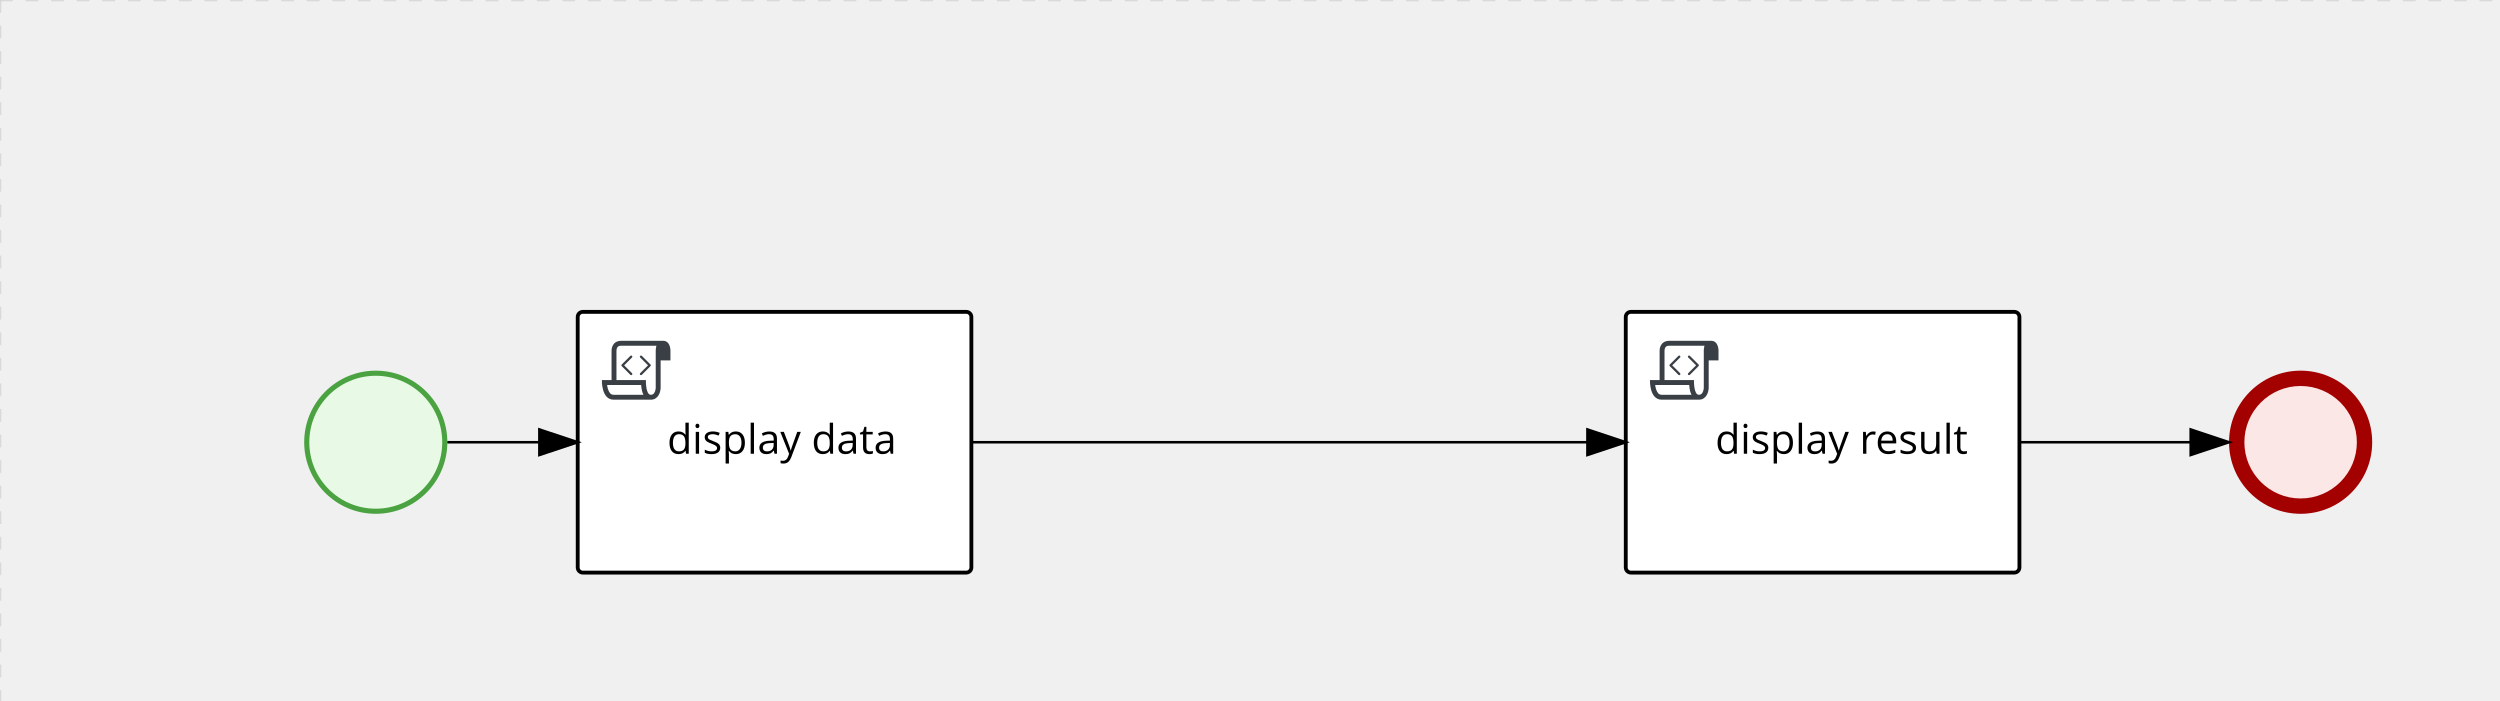
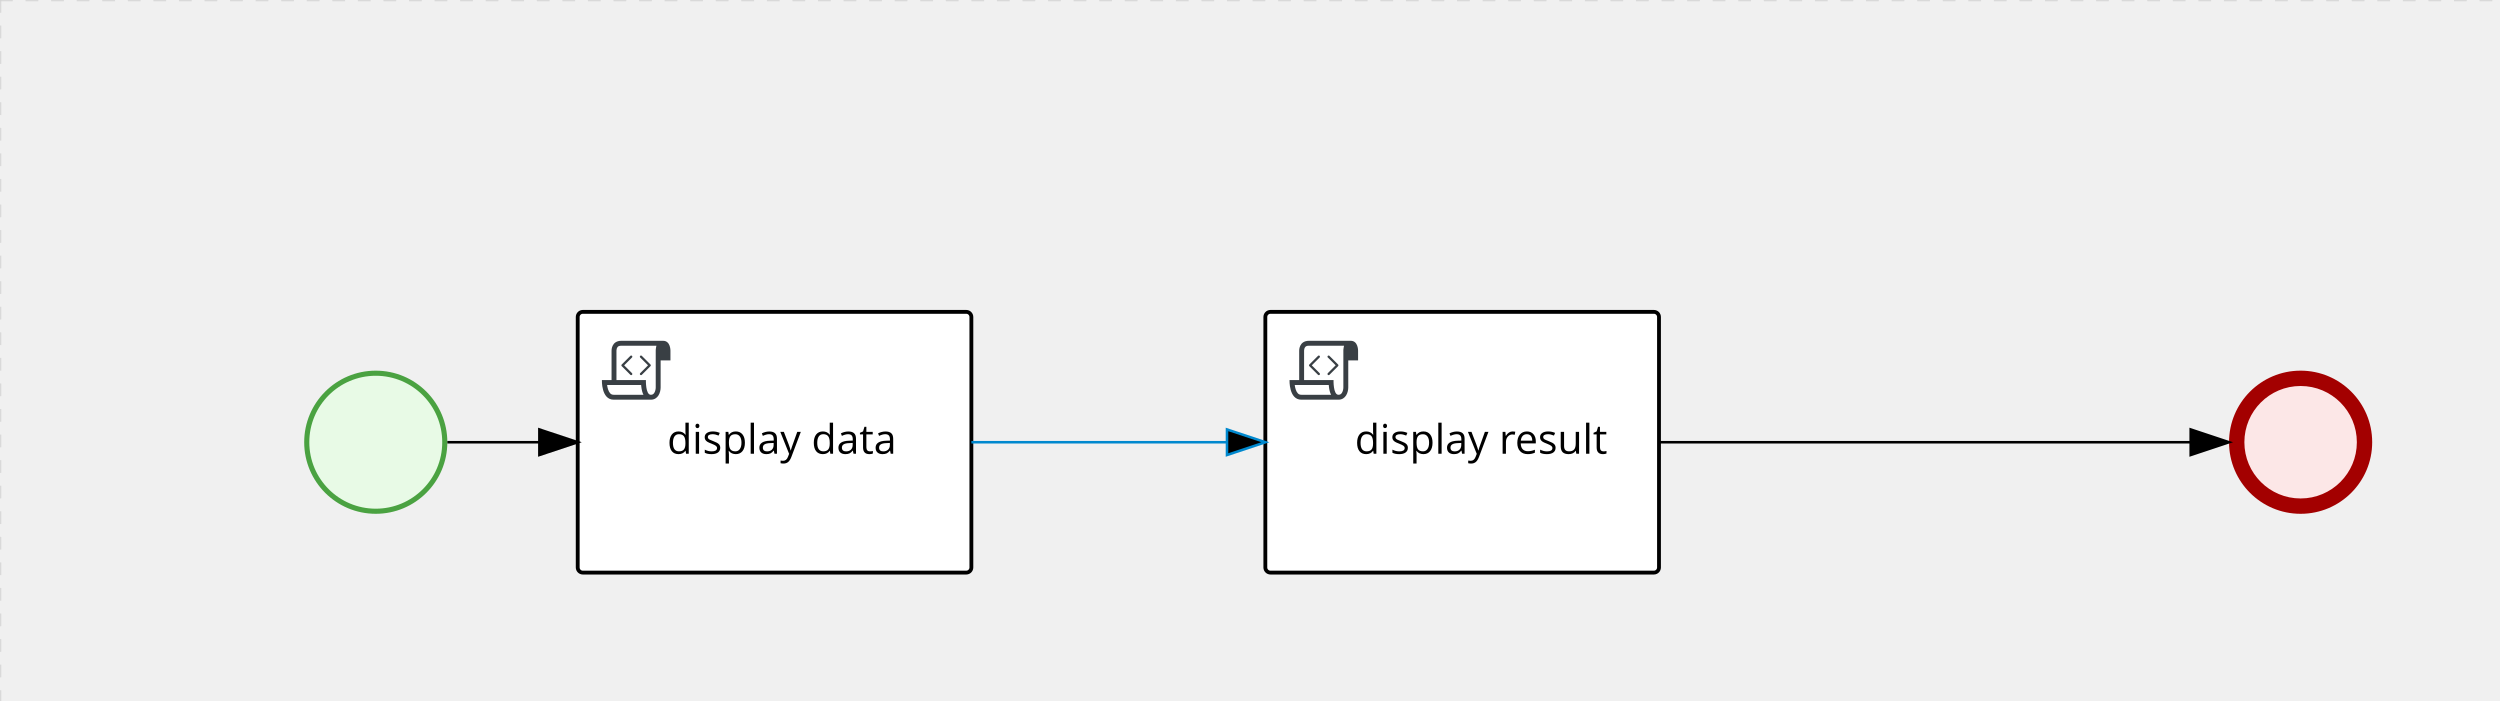
<svg xmlns="http://www.w3.org/2000/svg" version="1.1" width="978" height="274" viewBox="0 0 978 274">
  <defs />
  <g transform="matrix(1,0,0,1,0,0)">
    <g>
      <g>
        <g>
          <path fill="none" stroke="#d3d3d3" paint-order="fill stroke markers" d=" M 0 0 L 1200 0" stroke-miterlimit="10" stroke-opacity="0.8" stroke-dasharray="5" />
        </g>
        <g>
          <path fill="none" stroke="#d3d3d3" paint-order="fill stroke markers" d=" M 0 0 L 0 800" stroke-miterlimit="10" stroke-opacity="0.8" stroke-dasharray="5" />
-         </g>
-       </g>
-       <g id="_FE93587D-4F6E-4EB5-941E-DE1DFED5B71C" bpmn2nodeid="_FE93587D-4F6E-4EB5-941E-DE1DFED5B71C" transform="matrix(1,0,0,1,636,122)">
-         <g>
-           <path fill="none" stroke="none" />
-         </g>
-         <g transform="matrix(1,0,0,1,0,0)">
-           <path fill="#ffffff" stroke="none" id="_FE93587D-4F6E-4EB5-941E-DE1DFED5B71C?shapeType=BACKGROUND" paint-order="stroke fill markers" d=" M 2 0 L 152 0 L 152 0 A 2 2 0 0 1 154 2 L 154 100 L 154 100 A 2 2 0 0 1 152 102 L 2 102 L 2 102 A 2 2 0 0 1 0 100 L 0 2 L 0 2 A 2 2 0 0 1 2 0 Z" />
-         </g>
-         <g transform="matrix(1,0,0,1,0,0)">
-           <path fill="none" stroke="#000000" id="_FE93587D-4F6E-4EB5-941E-DE1DFED5B71C?shapeType=BORDER&amp;renderType=STROKE" paint-order="fill stroke markers" d=" M 2 0 L 152 0 L 152 0 A 2 2 0 0 1 154 2 L 154 100 L 154 100 A 2 2 0 0 1 152 102 L 2 102 L 2 102 A 2 2 0 0 1 0 100 L 0 2 L 0 2 A 2 2 0 0 1 2 0 Z" stroke-miterlimit="10" stroke-width="1.5" stroke-dasharray="" />
-         </g>
-         <g>
-           <g transform="matrix(0.06,0,0,0.06,9.4,9.4)">
-             <g transform="matrix(1,0,0,1,0,0)">
-               <path fill="#393f44" stroke="none" id="_FE93587D-4F6E-4EB5-941E-DE1DFED5B71Cundefined" paint-order="stroke fill markers" d=" M 0 0 M 197.3 130.2 C 194.4 127.3 189.6 127.3 186.7 130.2 L 130.2 186.7 C 127.3 189.6 127.3 194.4 130.2 197.3 L 186.7 253.8 C 188.1 255.3 190.1 256 192 256 C 193.9 256 195.9 255.3 197.3 253.7 C 200.2 250.8 200.2 246 197.3 243.1 L 146.2 192 L 197.3 140.8 C 200.2 137.9 200.2 133.1 197.3 130.2 Z" />
-             </g>
-             <g transform="matrix(1,0,0,1,0,0)">
-               <path fill="#393f44" stroke="none" id="_FE93587D-4F6E-4EB5-941E-DE1DFED5B71Cundefined" paint-order="stroke fill markers" d=" M 0 0 M 261.3 130.2 C 258.4 127.3 253.6 127.3 250.7 130.2 C 247.8 133.1 247.8 137.9 250.7 140.8 L 301.8 191.9 L 250.7 243 C 247.8 245.9 247.8 250.7 250.7 253.6 C 252.1 255.3 254.1 256 256 256 C 257.9 256 259.9 255.3 261.3 253.8 L 317.8 197.3 C 320.7 194.4 320.7 189.6 317.8 186.7 L 261.3 130.2 Z" />
-             </g>
-             <g transform="matrix(1,0,0,1,0,0)">
-               <path fill="#393f44" stroke="none" id="_FE93587D-4F6E-4EB5-941E-DE1DFED5B71Cundefined" paint-order="stroke fill markers" d=" M 0 0 M 400 32 C 400 32 152.8 32 128 32 C 62 32 64 96 64 96 L 64 288 L 1 288 C 1 288 -4 416 78 416 L 320 416 C 368 416 384 368 384 336 C 384 314.2 384 224.4 384 160 L 448 160 L 448 96 C 448 96 449 32 400 32 Z M 0 0 M 78 383.9 C 68.5 383.9 61.6 381.1 55.5 374.9 C 43.4 362.4 37.5 339.6 34.9 320 L 256.9 320 C 257.1 322.7 257.3 325.4 257.6 328.2 C 260 351.6 264.7 370.1 271.9 383.9 L 78 383.9 L 78 383.9 Z M 0 0 M 352 336 C 352 345.9 349.6 360.3 342.9 371 C 337.2 380.1 330.4 384 320 384 C 285 384 288 288 288 288 L 96 288 L 96 96 L 96 95.9 L 96 95.1 C 96 90.6 97.6 78.3 104.7 71.2 C 106.5 69.4 111.9 64 128 64 L 356.5 64 C 354.4 72.8 352.8 81.8 352.2 89.9 C 352.2 90.5 352.1 91.1 352.1 91.7 C 352.1 92 352.1 92.3 352.1 92.6 C 352 94.8 352 96 352 96 L 352 160 L 352 336 Z" />
-             </g>
-           </g>
-         </g>
-         <g transform="matrix(1,0,0,1,35,43.5)">
-           <text fill="#000000" stroke="none" font-family="Open Sans" font-size="12pt" font-style="normal" font-weight="normal" text-decoration="normal" x="49.395" y="12" text-anchor="middle" dominant-baseline="alphabetic">display result</text>
        </g>
      </g>
      <g id="_63B7E80C-4216-44D4-9022-2AA04B08D24B" bpmn2nodeid="_63B7E80C-4216-44D4-9022-2AA04B08D24B" transform="matrix(1,0,0,1,226,122)">
        <g>
          <path fill="none" stroke="none" />
        </g>
        <g transform="matrix(1,0,0,1,0,0)">
          <path fill="#ffffff" stroke="none" id="_63B7E80C-4216-44D4-9022-2AA04B08D24B?shapeType=BACKGROUND" paint-order="stroke fill markers" d=" M 2 0 L 152 0 L 152 0 A 2 2 0 0 1 154 2 L 154 100 L 154 100 A 2 2 0 0 1 152 102 L 2 102 L 2 102 A 2 2 0 0 1 0 100 L 0 2 L 0 2 A 2 2 0 0 1 2 0 Z" />
        </g>
        <g transform="matrix(1,0,0,1,0,0)">
          <path fill="none" stroke="#000000" id="_63B7E80C-4216-44D4-9022-2AA04B08D24B?shapeType=BORDER&amp;renderType=STROKE" paint-order="fill stroke markers" d=" M 2 0 L 152 0 L 152 0 A 2 2 0 0 1 154 2 L 154 100 L 154 100 A 2 2 0 0 1 152 102 L 2 102 L 2 102 A 2 2 0 0 1 0 100 L 0 2 L 0 2 A 2 2 0 0 1 2 0 Z" stroke-miterlimit="10" stroke-width="1.5" stroke-dasharray="" />
        </g>
        <g>
          <g transform="matrix(0.06,0,0,0.06,9.4,9.4)">
            <g transform="matrix(1,0,0,1,0,0)">
              <path fill="#393f44" stroke="none" id="_63B7E80C-4216-44D4-9022-2AA04B08D24Bundefined" paint-order="stroke fill markers" d=" M 0 0 M 197.3 130.2 C 194.4 127.3 189.6 127.3 186.7 130.2 L 130.2 186.7 C 127.3 189.6 127.3 194.4 130.2 197.3 L 186.7 253.8 C 188.1 255.3 190.1 256 192 256 C 193.9 256 195.9 255.3 197.3 253.7 C 200.2 250.8 200.2 246 197.3 243.1 L 146.2 192 L 197.3 140.8 C 200.2 137.9 200.2 133.1 197.3 130.2 Z" />
            </g>
            <g transform="matrix(1,0,0,1,0,0)">
              <path fill="#393f44" stroke="none" id="_63B7E80C-4216-44D4-9022-2AA04B08D24Bundefined" paint-order="stroke fill markers" d=" M 0 0 M 261.3 130.2 C 258.4 127.3 253.6 127.3 250.7 130.2 C 247.8 133.1 247.8 137.9 250.7 140.8 L 301.8 191.9 L 250.7 243 C 247.8 245.9 247.8 250.7 250.7 253.6 C 252.1 255.3 254.1 256 256 256 C 257.9 256 259.9 255.3 261.3 253.8 L 317.8 197.3 C 320.7 194.4 320.7 189.6 317.8 186.7 L 261.3 130.2 Z" />
            </g>
            <g transform="matrix(1,0,0,1,0,0)">
              <path fill="#393f44" stroke="none" id="_63B7E80C-4216-44D4-9022-2AA04B08D24Bundefined" paint-order="stroke fill markers" d=" M 0 0 M 400 32 C 400 32 152.8 32 128 32 C 62 32 64 96 64 96 L 64 288 L 1 288 C 1 288 -4 416 78 416 L 320 416 C 368 416 384 368 384 336 C 384 314.2 384 224.4 384 160 L 448 160 L 448 96 C 448 96 449 32 400 32 Z M 0 0 M 78 383.9 C 68.5 383.9 61.6 381.1 55.5 374.9 C 43.4 362.4 37.5 339.6 34.9 320 L 256.9 320 C 257.1 322.7 257.3 325.4 257.6 328.2 C 260 351.6 264.7 370.1 271.9 383.9 L 78 383.9 L 78 383.9 Z M 0 0 M 352 336 C 352 345.9 349.6 360.3 342.9 371 C 337.2 380.1 330.4 384 320 384 C 285 384 288 288 288 288 L 96 288 L 96 96 L 96 95.9 L 96 95.1 C 96 90.6 97.6 78.3 104.7 71.2 C 106.5 69.4 111.9 64 128 64 L 356.5 64 C 354.4 72.8 352.8 81.8 352.2 89.9 C 352.2 90.5 352.1 91.1 352.1 91.7 C 352.1 92 352.1 92.3 352.1 92.6 C 352 94.8 352 96 352 96 L 352 160 L 352 336 Z" />
            </g>
          </g>
        </g>
        <g transform="matrix(1,0,0,1,35,43.5)">
          <text fill="#000000" stroke="none" font-family="Open Sans" font-size="12pt" font-style="normal" font-weight="normal" text-decoration="normal" x="44.852" y="12" text-anchor="middle" dominant-baseline="alphabetic">display data</text>
        </g>
      </g>
      <g id="_FDE4D27D-124B-4C95-90C6-1623AEE71D7F" bpmn2nodeid="_FDE4D27D-124B-4C95-90C6-1623AEE71D7F" transform="matrix(1,0,0,1,872,145)">
        <g>
          <path fill="none" stroke="none" />
        </g>
        <g transform="matrix(0.125,0,0,0.125,0,0)">
          <g transform="matrix(1,0,0,1,0,0)">
            <path fill="#fce7e7" stroke="none" id="_FDE4D27D-124B-4C95-90C6-1623AEE71D7F?shapeType=BACKGROUND" paint-order="stroke fill markers" d=" M 0 0 M 444 224 C 444 263.9 434.2 300.8 414.4 334.5 C 394.7 368.2 368 394.9 334.4 414.5 C 300.8 434.1 263.9 444 224 444 C 184.1 444 147.2 434.2 113.5 414.4 C 79.8 394.7 53.1 368 33.5 334.4 C 13.9 300.8 4 263.9 4 224 C 4 184.1 13.8 147.2 33.6 113.5 C 53.4 79.8 80.1 53.1 113.6 33.5 C 147.1 13.9 184.1 4 224 4 C 263.9 4 300.8 13.8 334.5 33.6 C 368.2 53.4 394.9 80.1 414.5 113.6 C 434.1 147.1 444 184.1 444 224 Z" />
          </g>
          <g>
            <g transform="matrix(1,0,0,1,0,0)">
              <g transform="matrix(1,0,0,1,0,0)">
                <path fill="#a30000" stroke="none" id="_FDE4D27D-124B-4C95-90C6-1623AEE71D7F?shapeType=BORDER&amp;renderType=FILL" paint-order="stroke fill markers" d=" M 0 0 M 224 0 C 100.3 0 0 100.3 0 224 C 0 347.7 100.3 448 224 448 C 347.7 448 448 347.7 448 224 C 448 100.3 347.7 0 224 0 Z M 0 0 M 224 400 C 126.8 400 48 321.2 48 224 C 48 126.8 126.8 48 224 48 C 321.2 48 400 126.8 400 224 C 400 321.2 321.2 400 224 400 Z" />
              </g>
            </g>
          </g>
        </g>
        <g transform="matrix(1,0,0,1,28,61)" />
      </g>
      <g id="_DA48AB62-0722-4C55-AEF9-86475688DD3F" bpmn2nodeid="_DA48AB62-0722-4C55-AEF9-86475688DD3F" transform="matrix(1,0,0,1,119,145)">
        <g>
          <path fill="none" stroke="none" />
        </g>
        <g transform="matrix(0.125,0,0,0.125,0,0)">
          <g transform="matrix(1,0,0,1,0,0)">
            <path fill="#e8fae6" stroke="none" id="_DA48AB62-0722-4C55-AEF9-86475688DD3F?shapeType=BACKGROUND" paint-order="stroke fill markers" d=" M 0 0 M 444 224 C 444 263.9 434.2 300.8 414.4 334.5 C 394.7 368.2 368 394.9 334.4 414.5 C 300.8 434.1 263.9 444 224 444 C 184.1 444 147.2 434.2 113.5 414.4 C 79.8 394.7 53.1 368 33.5 334.4 C 13.9 300.8 4 263.9 4 224 C 4 184.1 13.8 147.2 33.6 113.5 C 53.4 79.8 80.1 53.1 113.6 33.5 C 147.1 13.9 184.1 4 224 4 C 263.9 4 300.8 13.8 334.5 33.6 C 368.2 53.4 394.9 80.1 414.5 113.6 C 434.1 147.1 444 184.1 444 224 Z" />
          </g>
          <g>
            <g transform="matrix(1,0,0,1,0,0)">
              <g transform="matrix(1,0,0,1,0,0)">
                <path fill="#4aa241" stroke="none" id="_DA48AB62-0722-4C55-AEF9-86475688DD3F?shapeType=BORDER&amp;renderType=FILL" paint-order="stroke fill markers" d=" M 0 0 M 224 0 C 100.3 0 0 100.3 0 224 C 0 347.7 100.3 448 224 448 C 347.7 448 448 347.7 448 224 C 448 100.3 347.7 0 224 0 Z M 0 0 M 224 432 C 109.1 432 16 338.9 16 224 C 16 109.1 109.1 16 224 16 C 338.9 16 432 109.1 432 224 C 432 338.9 338.9 432 224 432 Z" />
              </g>
            </g>
          </g>
        </g>
        <g transform="matrix(1,0,0,1,28,61)" />
      </g>
      <g id="_33343B26-9CE9-4256-8565-3394BF80D2F4" bpmn2nodeid="_33343B26-9CE9-4256-8565-3394BF80D2F4">
        <g>
          <path fill="none" stroke="#000000" paint-order="fill stroke markers" d=" M 175 173 L 211 173" stroke-miterlimit="10" stroke-dasharray="" />
        </g>
        <g transform="matrix(1,0,0,1,175,173)" />
        <g transform="matrix(6.123233995736766e-17,1,-1,6.123233995736766e-17,226,168)">
          <path fill="#000000" stroke="#000000" paint-order="fill stroke markers" d=" M 10 15 L 0 15 L 5 0 Z" stroke-miterlimit="10" stroke-dasharray="" />
        </g>
        <g transform="matrix(1,0,0,1,175,163)" />
      </g>
+       <g transform="matrix(1,0,0,1,226,122)" />
+       <g transform="matrix(1,0,0,1,872,145)" />
+       <g transform="matrix(1,0,0,1,119,145)" />
+       <g id="_FE93587D-4F6E-4EB5-941E-DE1DFED5B71C" bpmn2nodeid="_FE93587D-4F6E-4EB5-941E-DE1DFED5B71C" transform="matrix(1,0,0,1,495,122)">
+         <g>
+           <path fill="none" stroke="none" />
+         </g>
+         <g transform="matrix(1,0,0,1,0,0)">
+           <path fill="#ffffff" stroke="none" id="_FE93587D-4F6E-4EB5-941E-DE1DFED5B71C?shapeType=BACKGROUND" paint-order="stroke fill markers" d=" M 2 0 L 152 0 L 152 0 A 2 2 0 0 1 154 2 L 154 100 L 154 100 A 2 2 0 0 1 152 102 L 2 102 L 2 102 A 2 2 0 0 1 0 100 L 0 2 L 0 2 A 2 2 0 0 1 2 0 Z" />
+         </g>
+         <g transform="matrix(1,0,0,1,0,0)">
+           <path fill="none" stroke="rgb(0,0,0)" id="_FE93587D-4F6E-4EB5-941E-DE1DFED5B71C?shapeType=BORDER&amp;renderType=STROKE" paint-order="fill stroke markers" d=" M 2 0 L 152 0 L 152 0 A 2 2 0 0 1 154 2 L 154 100 L 154 100 A 2 2 0 0 1 152 102 L 2 102 L 2 102 A 2 2 0 0 1 0 100 L 0 2 L 0 2 A 2 2 0 0 1 2 0 Z" stroke-miterlimit="10" stroke-width="1.5" stroke-dasharray="" />
+         </g>
+         <g>
+           <g transform="matrix(0.06,0,0,0.06,9.4,9.4)">
+             <g transform="matrix(1,0,0,1,0,0)">
+               <path fill="#393f44" stroke="none" id="_FE93587D-4F6E-4EB5-941E-DE1DFED5B71Cundefined" paint-order="stroke fill markers" d=" M 0 0 M 197.3 130.2 C 194.4 127.3 189.6 127.3 186.7 130.2 L 130.2 186.7 C 127.3 189.6 127.3 194.4 130.2 197.3 L 186.7 253.8 C 188.1 255.3 190.1 256 192 256 C 193.9 256 195.9 255.3 197.3 253.7 C 200.2 250.8 200.2 246 197.3 243.1 L 146.2 192 L 197.3 140.8 C 200.2 137.9 200.2 133.1 197.3 130.2 Z" />
+             </g>
+             <g transform="matrix(1,0,0,1,0,0)">
+               <path fill="#393f44" stroke="none" id="_FE93587D-4F6E-4EB5-941E-DE1DFED5B71Cundefined" paint-order="stroke fill markers" d=" M 0 0 M 261.3 130.2 C 258.4 127.3 253.6 127.3 250.7 130.2 C 247.8 133.1 247.8 137.9 250.7 140.8 L 301.8 191.9 L 250.7 243 C 247.8 245.9 247.8 250.7 250.7 253.6 C 252.1 255.3 254.1 256 256 256 C 257.9 256 259.9 255.3 261.3 253.8 L 317.8 197.3 C 320.7 194.4 320.7 189.6 317.8 186.7 L 261.3 130.2 Z" />
+             </g>
+             <g transform="matrix(1,0,0,1,0,0)">
+               <path fill="#393f44" stroke="none" id="_FE93587D-4F6E-4EB5-941E-DE1DFED5B71Cundefined" paint-order="stroke fill markers" d=" M 0 0 M 400 32 C 400 32 152.8 32 128 32 C 62 32 64 96 64 96 L 64 288 L 1 288 C 1 288 -4 416 78 416 L 320 416 C 368 416 384 368 384 336 C 384 314.2 384 224.4 384 160 L 448 160 L 448 96 C 448 96 449 32 400 32 Z M 0 0 M 78 383.9 C 68.5 383.9 61.6 381.1 55.5 374.9 C 43.4 362.4 37.5 339.6 34.9 320 L 256.9 320 C 257.1 322.7 257.3 325.4 257.6 328.2 C 260 351.6 264.7 370.1 271.9 383.9 L 78 383.9 L 78 383.9 Z M 0 0 M 352 336 C 352 345.9 349.6 360.3 342.9 371 C 337.2 380.1 330.4 384 320 384 C 285 384 288 288 288 288 L 96 288 L 96 96 L 96 95.9 L 96 95.1 C 96 90.6 97.6 78.3 104.7 71.2 C 106.5 69.4 111.9 64 128 64 L 356.5 64 C 354.4 72.8 352.8 81.8 352.2 89.9 C 352.2 90.5 352.1 91.1 352.1 91.7 C 352.1 92 352.1 92.3 352.1 92.6 C 352 94.8 352 96 352 96 L 352 160 L 352 336 Z" />
+             </g>
+           </g>
+         </g>
+         <g transform="matrix(1,0,0,1,35,43.5)">
+           <text fill="#000000" stroke="none" font-family="Open Sans" font-size="12pt" font-style="normal" font-weight="normal" text-decoration="normal" x="49.395" y="12" text-anchor="middle" dominant-baseline="alphabetic">display result</text>
+         </g>
+       </g>
      <g id="_24C8BDD0-65A4-490E-A100-AFB8EADB7382" bpmn2nodeid="_24C8BDD0-65A4-490E-A100-AFB8EADB7382">
        <g>
-           <path fill="none" stroke="#000000" paint-order="fill stroke markers" d=" M 380 173 L 621 173" stroke-miterlimit="10" stroke-dasharray="" />
+           <path fill="none" stroke="rgb(0,136,206)" paint-order="fill stroke markers" d=" M 380 173 L 480 173" stroke-miterlimit="10" stroke-dasharray="" />
        </g>
        <g transform="matrix(1,0,0,1,380,173)" />
-         <g transform="matrix(6.123233995736766e-17,1,-1,6.123233995736766e-17,636,168)">
-           <path fill="#000000" stroke="#000000" paint-order="fill stroke markers" d=" M 10 15 L 0 15 L 5 0 Z" stroke-miterlimit="10" stroke-dasharray="" />
+         <g transform="matrix(6.123233995736766e-17,1,-1,6.123233995736766e-17,495,168)">
+           <path fill="rgb(0,0,0)" stroke="rgb(0,136,206)" paint-order="fill stroke markers" d=" M 10 15 L 0 15 L 5 0 Z" stroke-miterlimit="10" stroke-dasharray="" />
        </g>
-         <g transform="matrix(1,0,0,1,408,163)" />
+         <g transform="matrix(1,0,0,1,380,163)" />
      </g>
      <g id="_C2A61A2A-3372-4A02-BE11-FE77E395F08F" bpmn2nodeid="_C2A61A2A-3372-4A02-BE11-FE77E395F08F">
        <g>
-           <path fill="none" stroke="#000000" paint-order="fill stroke markers" d=" M 790 173 L 857 173" stroke-miterlimit="10" stroke-dasharray="" />
+           <path fill="none" stroke="#000000" paint-order="fill stroke markers" d=" M 649 173 L 857 173" stroke-miterlimit="10" stroke-dasharray="" />
        </g>
-         <g transform="matrix(1,0,0,1,790,173)" />
+         <g transform="matrix(1,0,0,1,649,173)" />
        <g transform="matrix(6.123233995736766e-17,1,-1,6.123233995736766e-17,872,168)">
          <path fill="#000000" stroke="#000000" paint-order="fill stroke markers" d=" M 10 15 L 0 15 L 5 0 Z" stroke-miterlimit="10" stroke-dasharray="" />
        </g>
-         <g transform="matrix(1,0,0,1,790,163)" />
+         <g transform="matrix(1,0,0,1,660.5,163)" />
      </g>
-       <g transform="matrix(1,0,0,1,636,122)" />
-       <g transform="matrix(1,0,0,1,226,122)" />
-       <g transform="matrix(1,0,0,1,872,145)" />
-       <g transform="matrix(1,0,0,1,119,145)" />
+       <g transform="matrix(1,0,0,1,495,122)" />
    </g>
  </g>
</svg>
